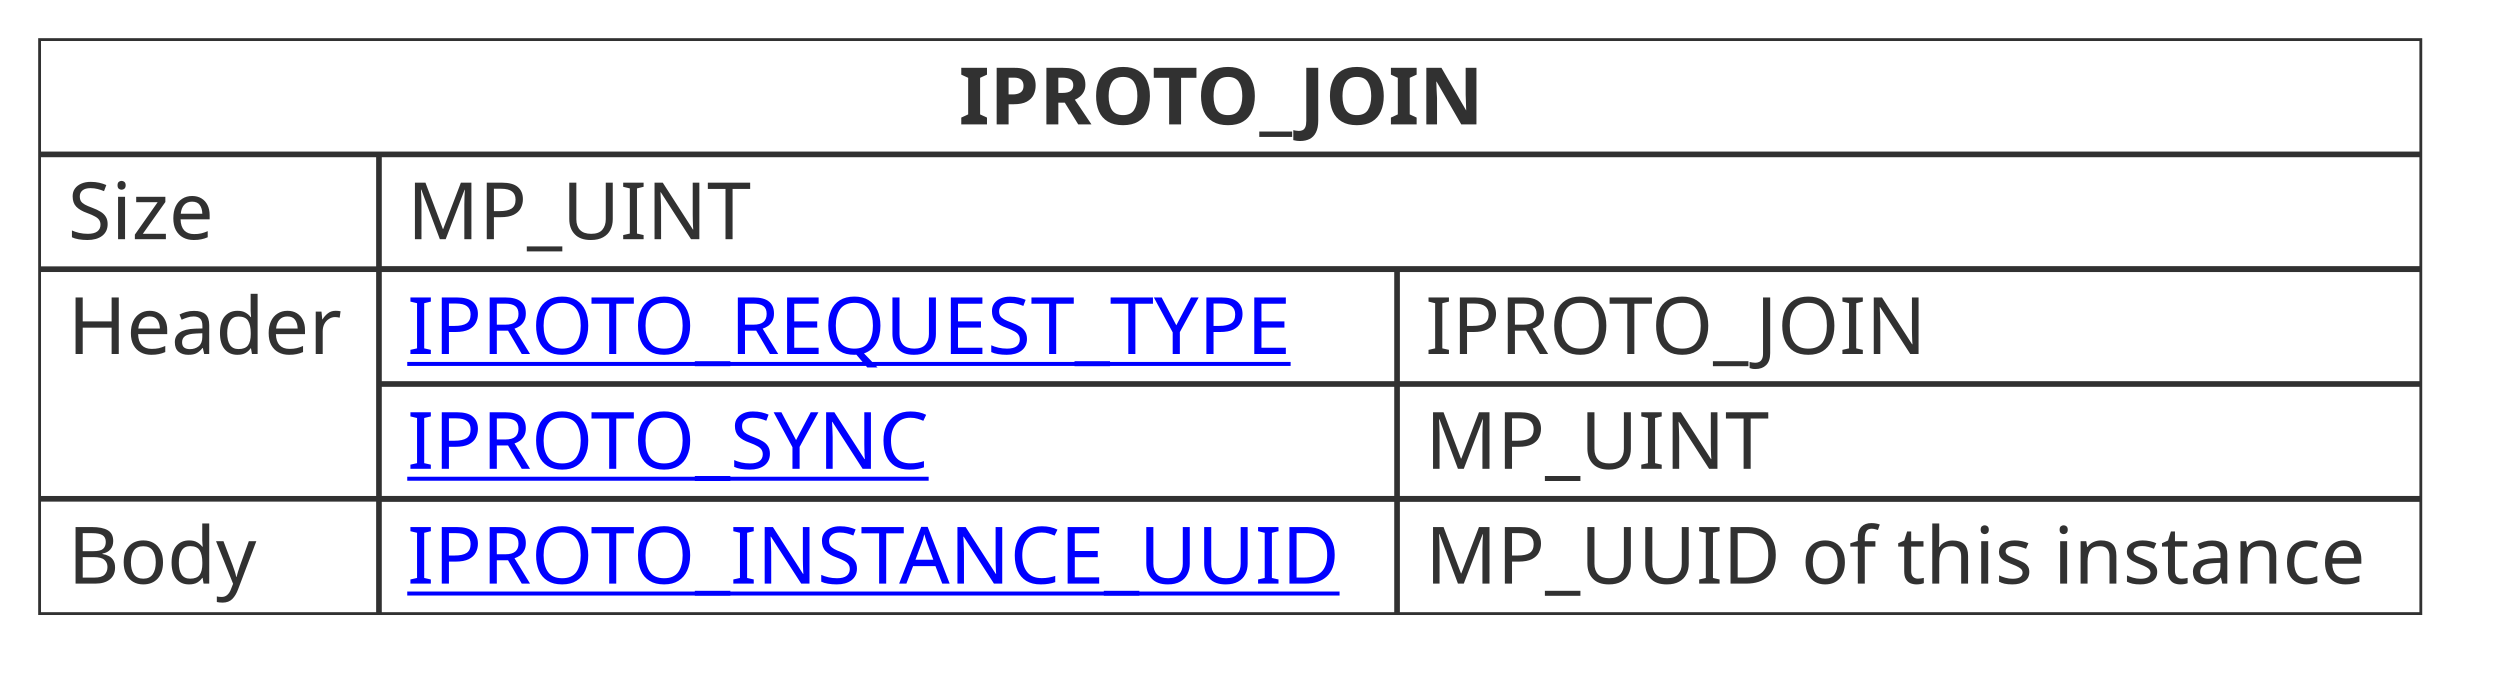
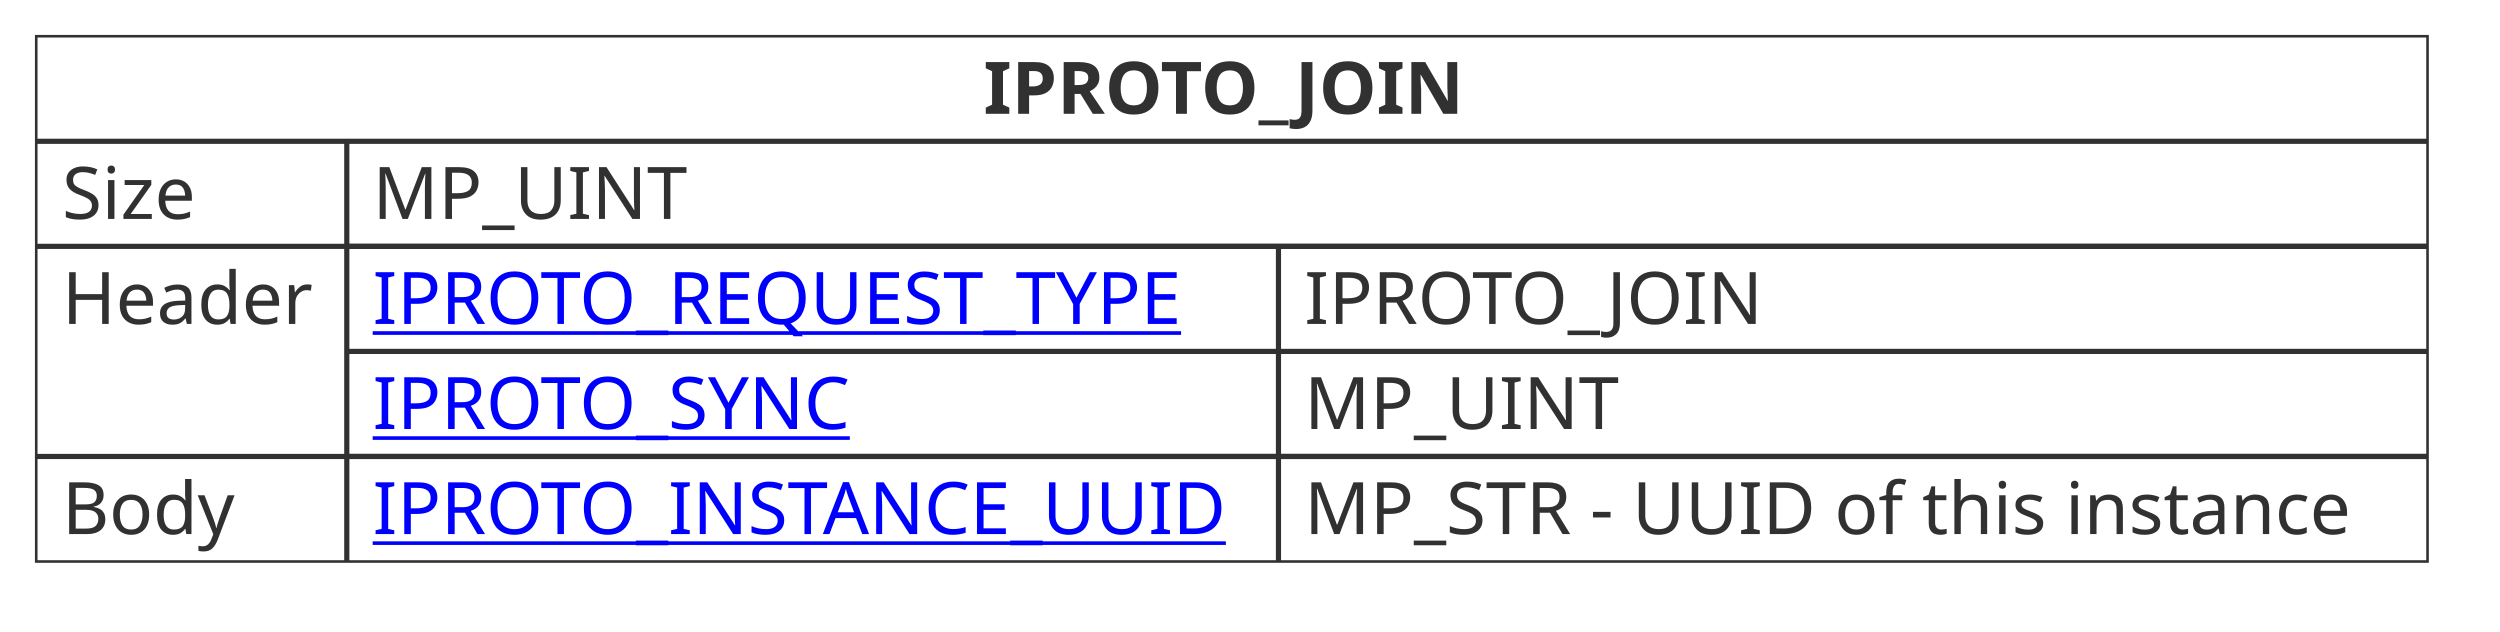
- <svg xmlns="http://www.w3.org/2000/svg" xmlns:xlink="http://www.w3.org/1999/xlink" contentStyleType="text/css" height="122px" preserveAspectRatio="none" style="width:442px;height:122px;background:#FFFFFF;" version="1.1" viewBox="0 0 442 122" width="442px" zoomAndPan="magnify">
+ <svg xmlns="http://www.w3.org/2000/svg" xmlns:xlink="http://www.w3.org/1999/xlink" contentStyleType="text/css" height="122px" preserveAspectRatio="none" style="width:483px;height:122px;background:#FFFFFF;" version="1.1" viewBox="0 0 483 122" width="483px" zoomAndPan="magnify">
  <defs />
  <g>
-     <rect fill="none" height="101.484" style="stroke:#313131;stroke-width:0.5;" width="421" x="7" y="7" />
-     <text fill="#313131" font-family="sans-serif" font-size="14" font-weight="bold" lengthAdjust="spacing" textLength="96" x="169.5" y="21.995">IPROTO_JOIN</text>
+     <rect fill="none" height="101.484" style="stroke:#313131;stroke-width:0.5;" width="462" x="7" y="7" />
+     <text fill="#313131" font-family="sans-serif" font-size="14" font-weight="bold" lengthAdjust="spacing" textLength="96" x="190" y="21.995">IPROTO_JOIN</text>
    <line style="stroke:#313131;stroke-width:1.0;" x1="67" x2="67" y1="27.297" y2="108.484" />
-     <line style="stroke:#313131;stroke-width:1.0;" x1="7" x2="428" y1="27.297" y2="27.297" />
+     <line style="stroke:#313131;stroke-width:1.0;" x1="7" x2="469" y1="27.297" y2="27.297" />
    <text fill="#313131" font-family="sans-serif" font-size="14" lengthAdjust="spacing" textLength="29" x="12" y="42.292">Size</text>
    <text fill="#313131" font-family="sans-serif" font-size="14" lengthAdjust="spacing" textLength="60" x="72" y="42.292">MP_UINT</text>
-     <line style="stroke:#313131;stroke-width:1.0;" x1="7" x2="428" y1="47.594" y2="47.594" />
+     <line style="stroke:#313131;stroke-width:1.0;" x1="7" x2="469" y1="47.594" y2="47.594" />
    <text fill="#313131" font-family="sans-serif" font-size="14" lengthAdjust="spacing" textLength="50" x="12" y="62.589">Header</text>
    <line style="stroke:#313131;stroke-width:1.0;" x1="247" x2="247" y1="47.594" y2="88.188" />
-     <line style="stroke:#313131;stroke-width:1.0;" x1="67" x2="428" y1="47.594" y2="47.594" />
+     <line style="stroke:#313131;stroke-width:1.0;" x1="67" x2="469" y1="47.594" y2="47.594" />
    <a href="https://tarantool.io/en/doc/latest/dev_guide/internals/iproto/keys" target="_top" title="https://tarantool.io/en/doc/latest/dev_guide/internals/iproto/keys" xlink:actuate="onRequest" xlink:href="https://tarantool.io/en/doc/latest/dev_guide/internals/iproto/keys" xlink:show="new" xlink:title="https://tarantool.io/en/doc/latest/dev_guide/internals/iproto/keys" xlink:type="simple">
      <text fill="#0000FF" font-family="sans-serif" font-size="14" lengthAdjust="spacing" text-decoration="underline" textLength="170" x="72" y="62.589">IPROTO_REQUEST_TYPE</text>
    </a>
    <text fill="#313131" font-family="sans-serif" font-size="14" lengthAdjust="spacing" textLength="87" x="252" y="62.589">IPROTO_JOIN</text>
-     <line style="stroke:#313131;stroke-width:1.0;" x1="67" x2="428" y1="67.891" y2="67.891" />
+     <line style="stroke:#313131;stroke-width:1.0;" x1="67" x2="469" y1="67.891" y2="67.891" />
    <a href="https://tarantool.io/en/doc/latest/dev_guide/internals/iproto/keys" target="_top" title="https://tarantool.io/en/doc/latest/dev_guide/internals/iproto/keys" xlink:actuate="onRequest" xlink:href="https://tarantool.io/en/doc/latest/dev_guide/internals/iproto/keys" xlink:show="new" xlink:title="https://tarantool.io/en/doc/latest/dev_guide/internals/iproto/keys" xlink:type="simple">
      <text fill="#0000FF" font-family="sans-serif" font-size="14" lengthAdjust="spacing" text-decoration="underline" textLength="98" x="72" y="82.886">IPROTO_SYNC</text>
    </a>
    <text fill="#313131" font-family="sans-serif" font-size="14" lengthAdjust="spacing" textLength="60" x="252" y="82.886">MP_UINT</text>
-     <line style="stroke:#313131;stroke-width:1.0;" x1="7" x2="428" y1="88.188" y2="88.188" />
+     <line style="stroke:#313131;stroke-width:1.0;" x1="7" x2="469" y1="88.188" y2="88.188" />
    <text fill="#313131" font-family="sans-serif" font-size="14" lengthAdjust="spacing" textLength="35" x="12" y="103.183">Body</text>
    <line style="stroke:#313131;stroke-width:1.0;" x1="247" x2="247" y1="88.188" y2="108.484" />
-     <line style="stroke:#313131;stroke-width:1.0;" x1="67" x2="428" y1="88.188" y2="88.188" />
+     <line style="stroke:#313131;stroke-width:1.0;" x1="67" x2="469" y1="88.188" y2="88.188" />
    <a href="https://tarantool.io/en/doc/latest/dev_guide/internals/iproto/keys" target="_top" title="https://tarantool.io/en/doc/latest/dev_guide/internals/iproto/keys" xlink:actuate="onRequest" xlink:href="https://tarantool.io/en/doc/latest/dev_guide/internals/iproto/keys" xlink:show="new" xlink:title="https://tarantool.io/en/doc/latest/dev_guide/internals/iproto/keys" xlink:type="simple">
      <text fill="#0000FF" font-family="sans-serif" font-size="14" lengthAdjust="spacing" text-decoration="underline" textLength="170" x="72" y="103.183">IPROTO_INSTANCE_UUID</text>
    </a>
-     <text fill="#313131" font-family="sans-serif" font-size="14" lengthAdjust="spacing" textLength="171" x="252" y="103.183">MP_UUID of this instance</text>
+     <text fill="#313131" font-family="sans-serif" font-size="14" lengthAdjust="spacing" textLength="212" x="252" y="103.183">MP_STR - UUID of this instance</text>
  </g>
</svg>
